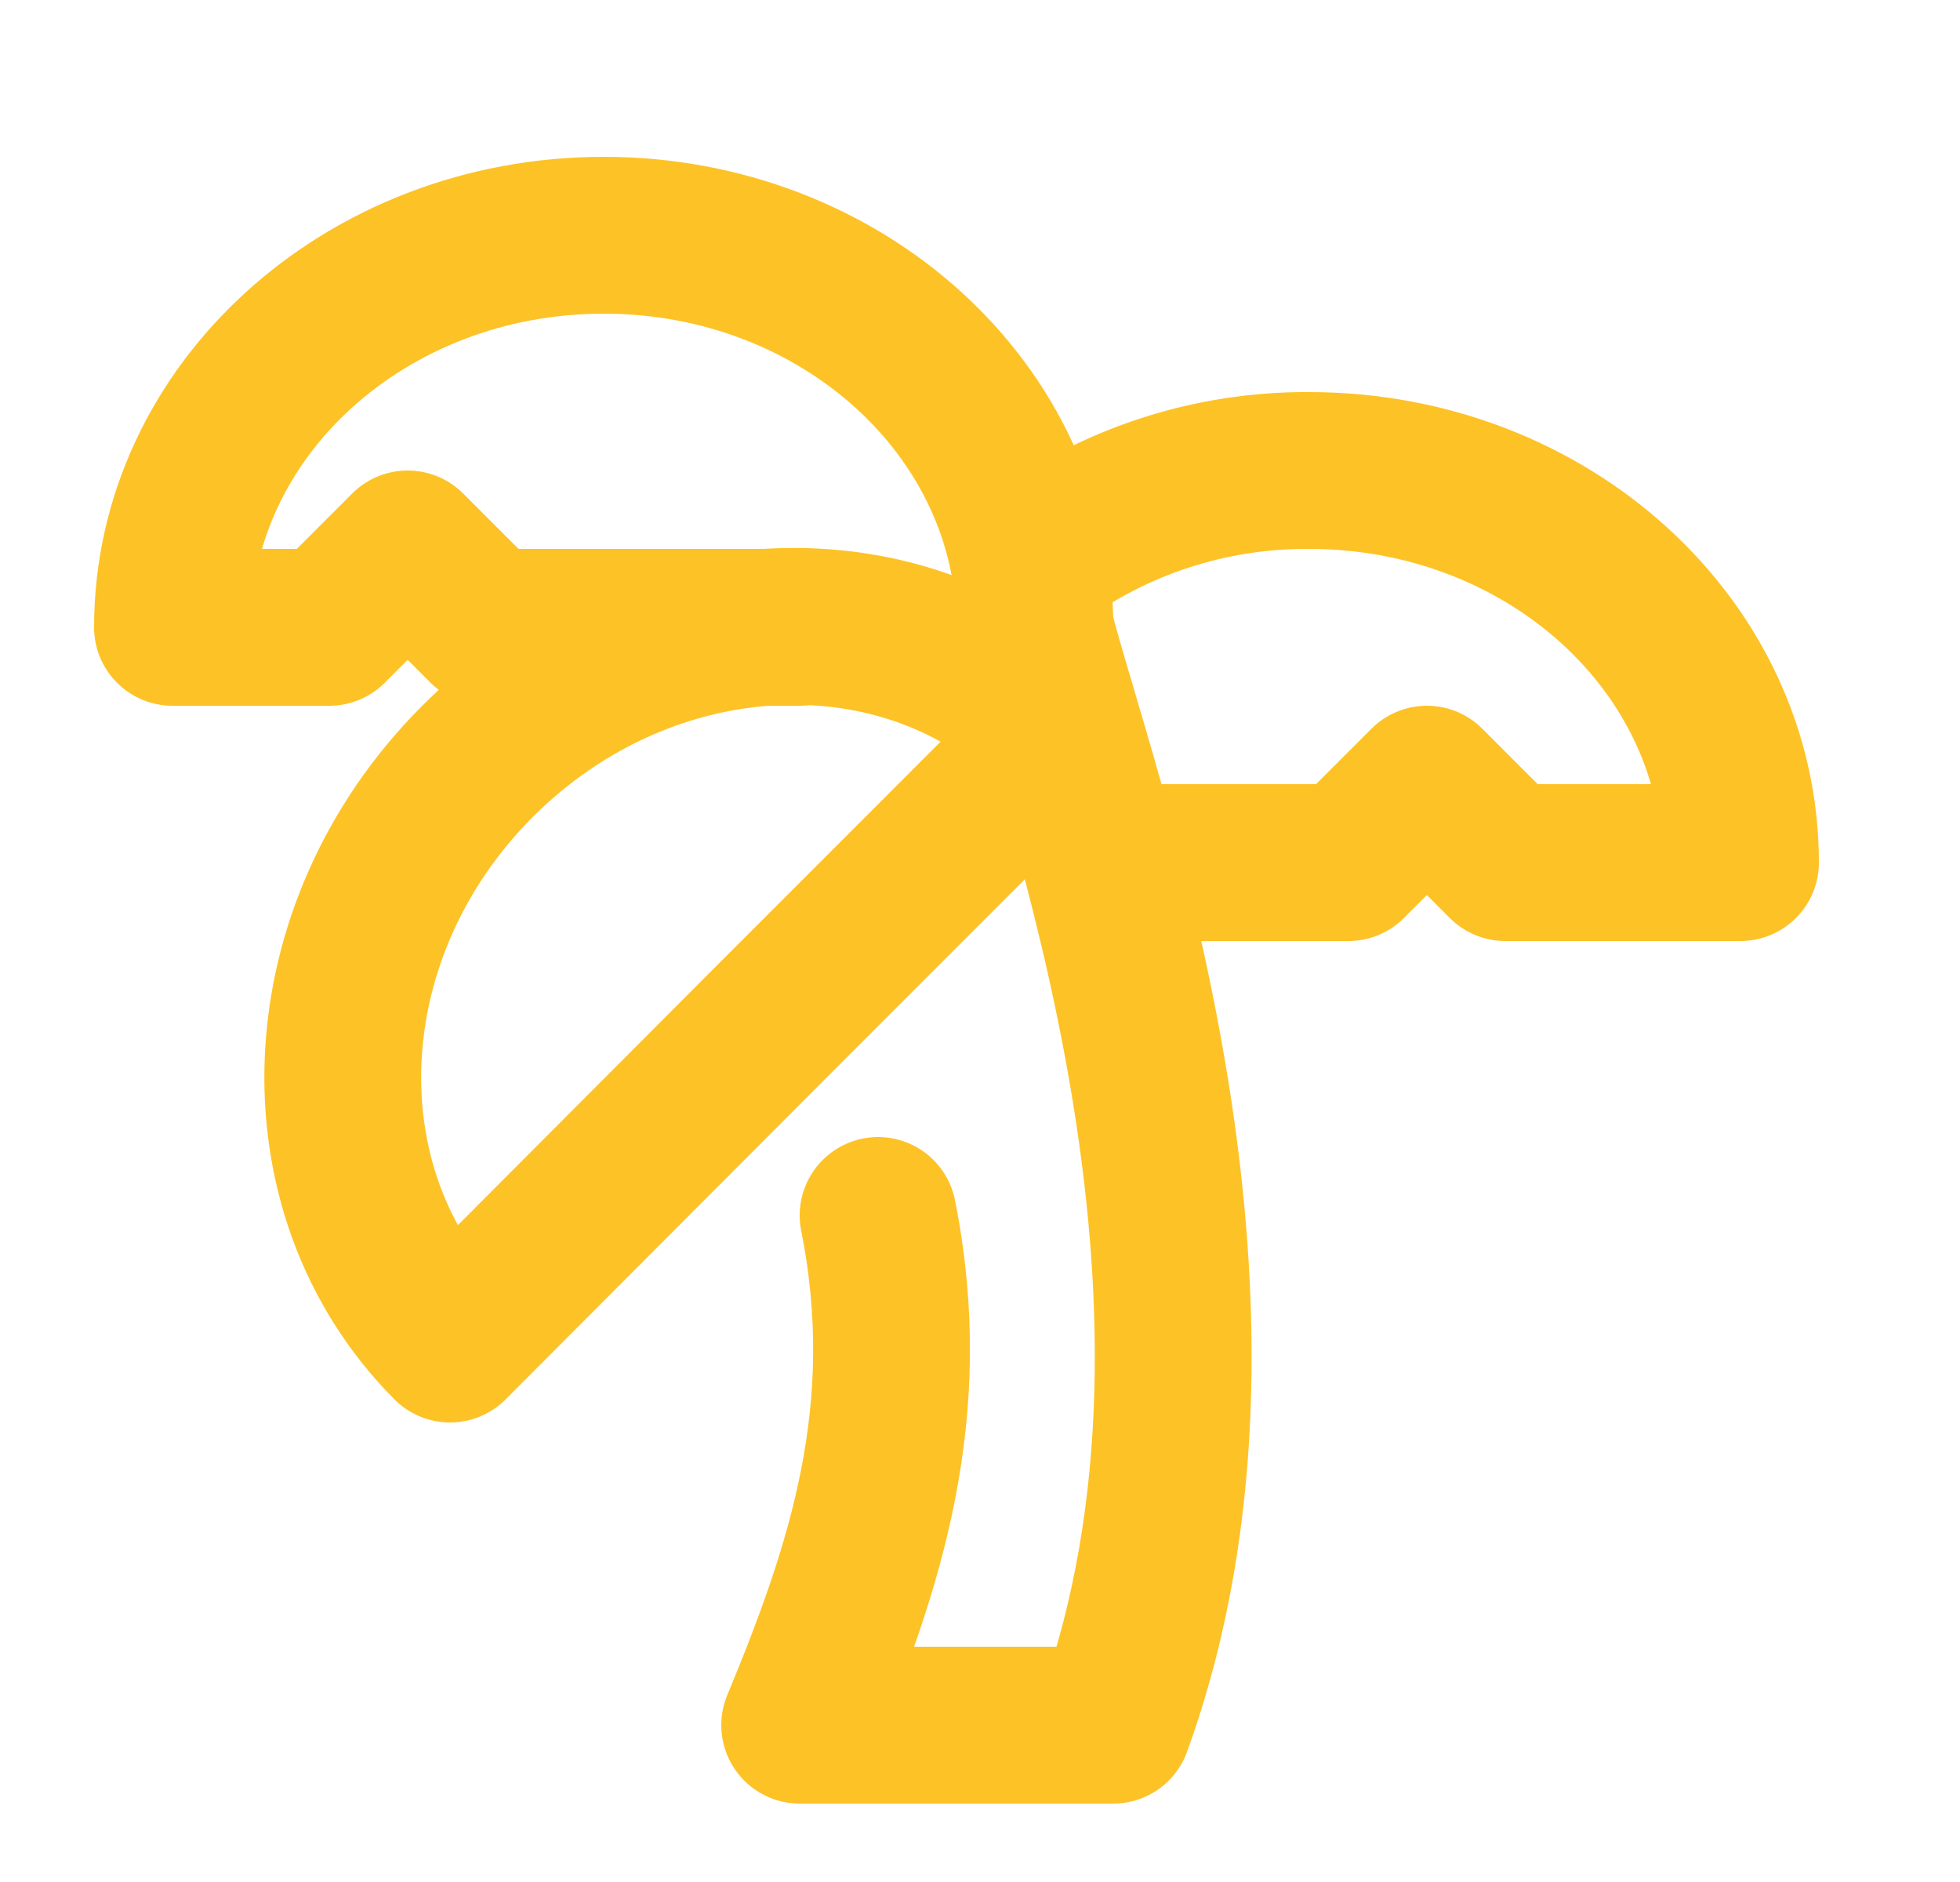
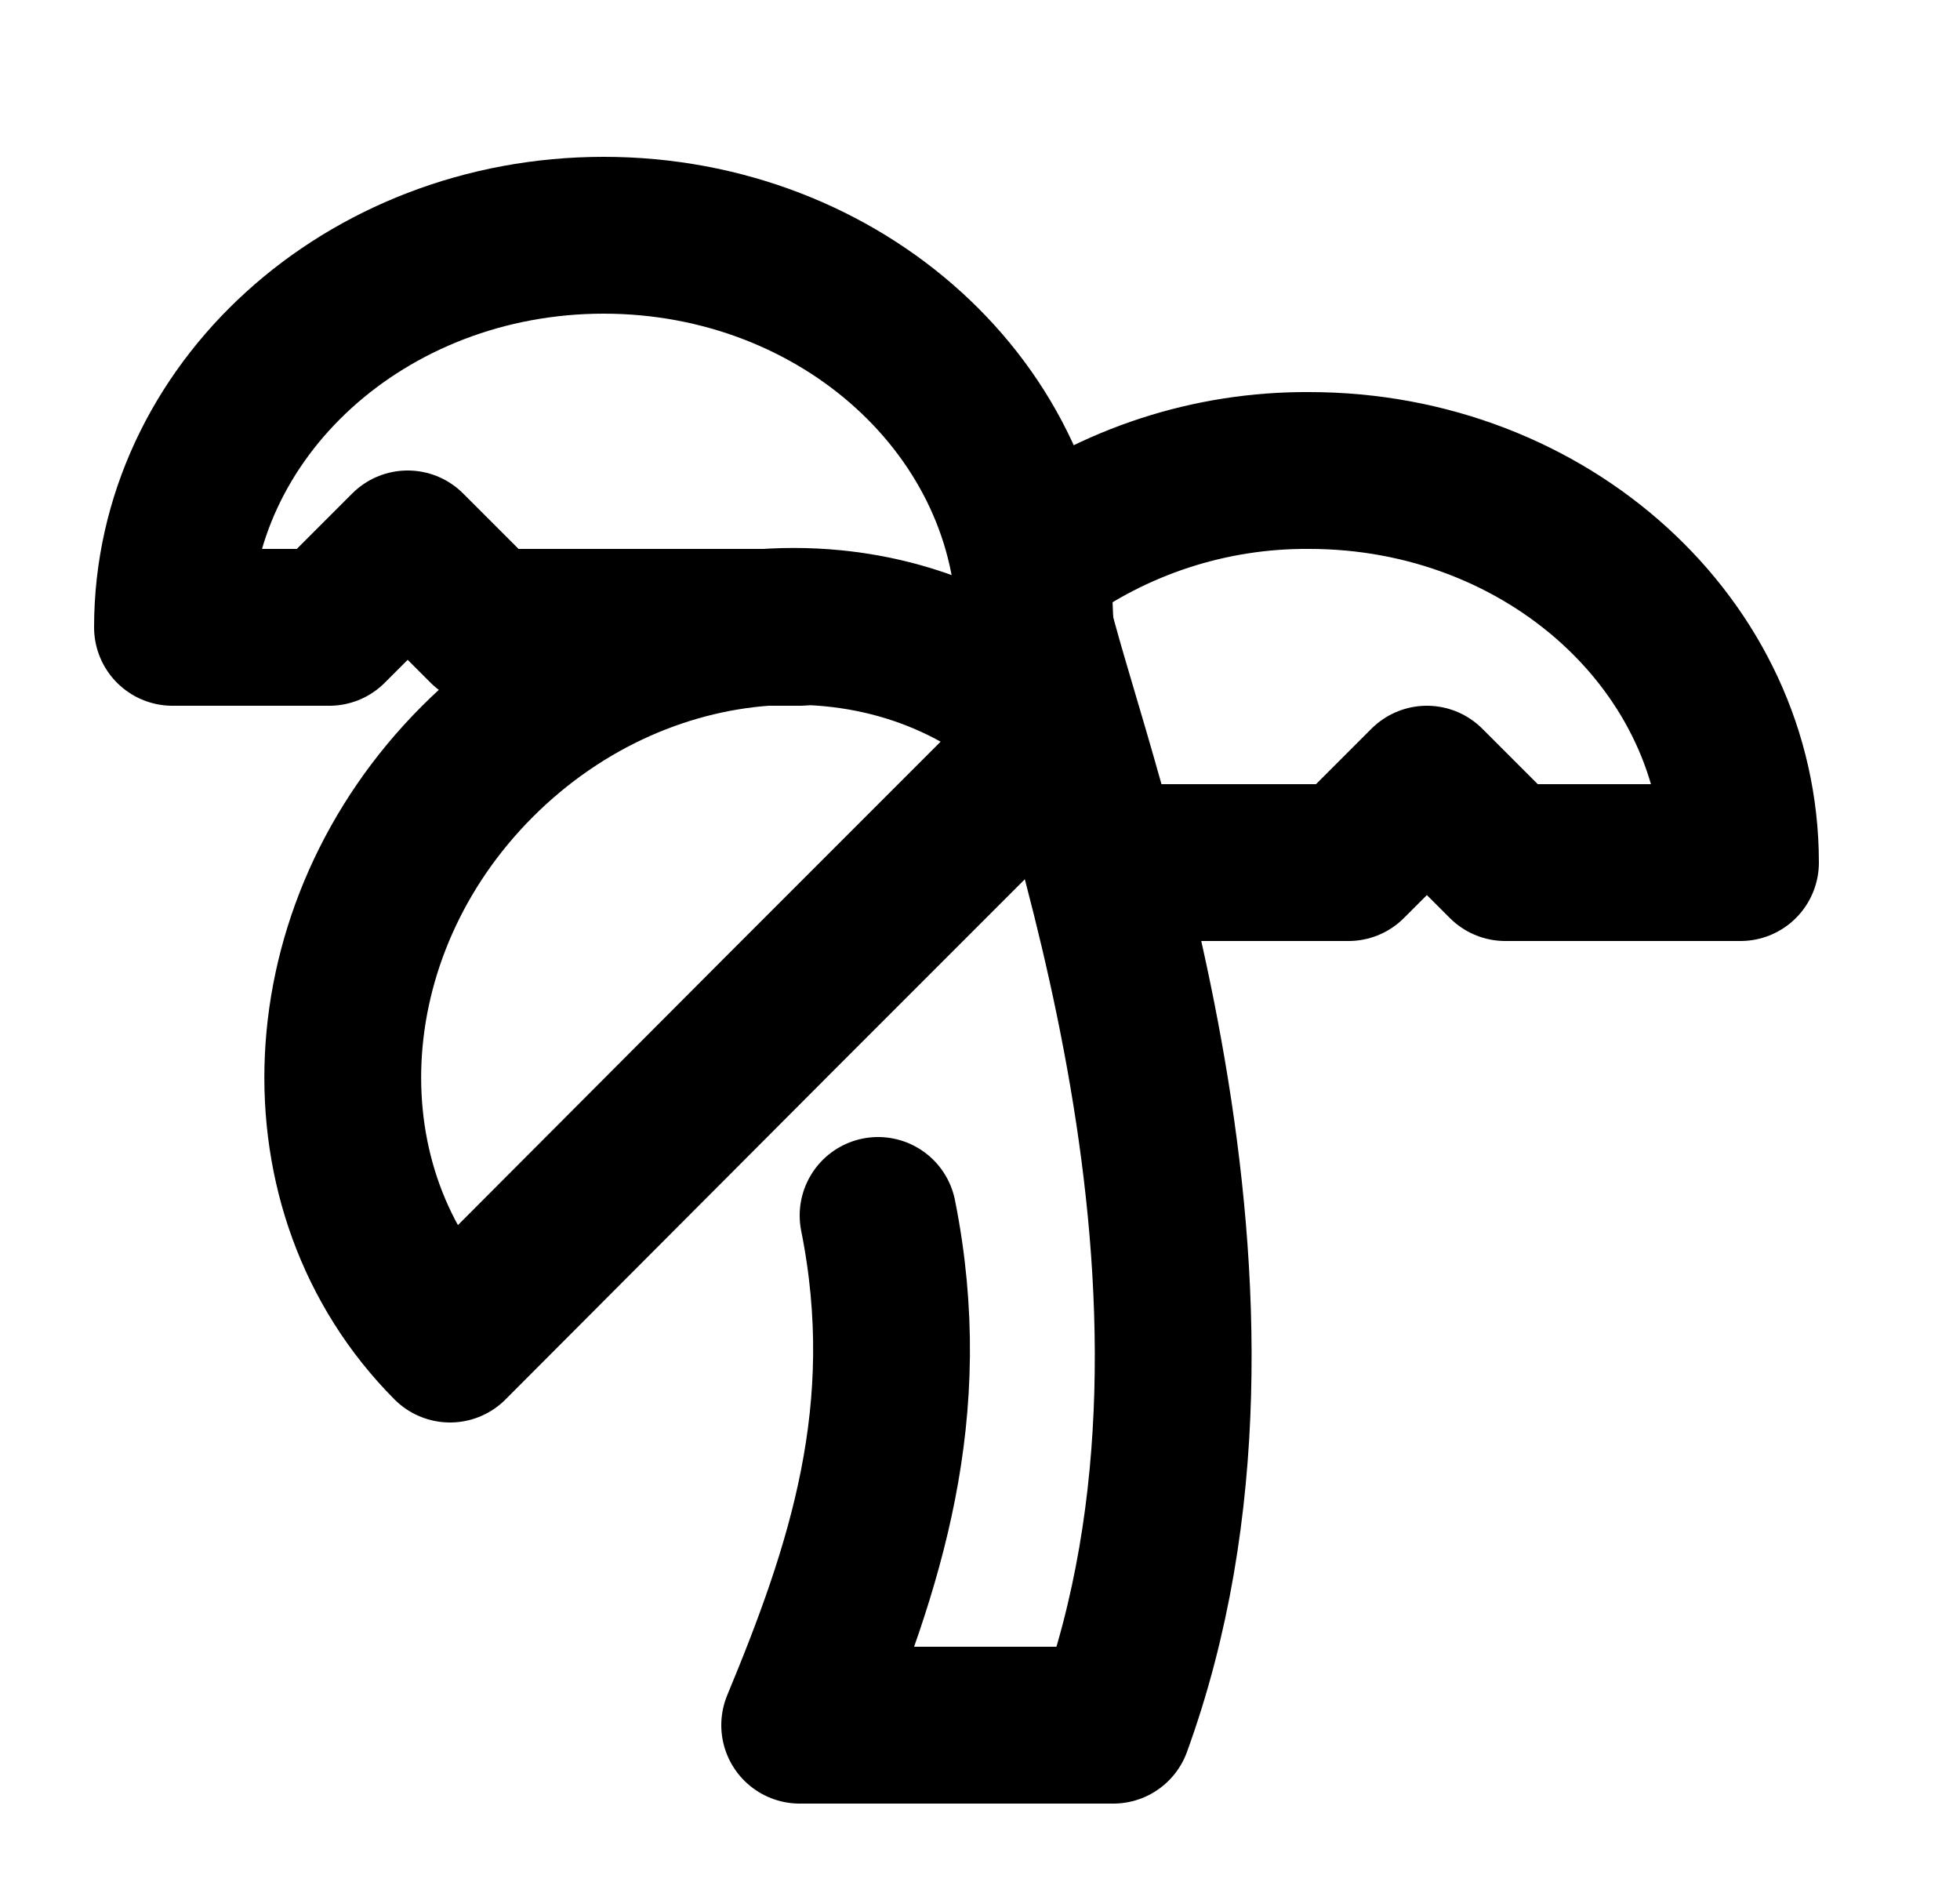
<svg xmlns="http://www.w3.org/2000/svg" width="25" height="24" viewBox="0 0 25 24" fill="none">
-   <path d="M13.2 8C13.2 5.24 10.74 3 7.7 3C4.66 3 2.2 5.24 2.2 8H4.2L5.2 7L6.2 8H10.2M13.2 7.14C14.213 6.391 15.441 5.991 16.7 6C19.74 6 22.2 8.24 22.2 11H19.2L18.2 10L17.2 11H14.2" stroke="#FDC226" stroke-width="2" stroke-linecap="round" stroke-linejoin="round" />
-   <path d="M6.09 9.71C3.94 11.86 3.79 15.18 5.74 17.14L9.98 12.89L10.68 12.19L11.39 11.48L13.51 9.36C11.56 7.4 8.24 7.56 6.09 9.71Z" stroke="#FDC226" stroke-width="2" stroke-linecap="round" stroke-linejoin="round" />
-   <path d="M11.2 15.5C11.7 18 11.03 20 10.2 22H14.2C16.2 16.5 13.7 10 13.2 8" stroke="#FDC226" stroke-width="2" stroke-linecap="round" stroke-linejoin="round" />
+   <path d="M13.2 8C13.2 5.24 10.74 3 7.7 3C4.66 3 2.2 5.24 2.2 8H4.2L5.2 7L6.2 8H10.2M13.2 7.14C14.213 6.391 15.441 5.991 16.7 6C19.74 6 22.2 8.24 22.2 11H19.2L18.2 10L17.2 11H14.2" stroke="currentColor" stroke-width="2" stroke-linecap="round" stroke-linejoin="round" />
+   <path d="M6.09 9.71C3.94 11.86 3.79 15.18 5.74 17.14L9.98 12.89L10.68 12.19L11.39 11.48L13.51 9.36C11.56 7.4 8.24 7.56 6.09 9.71Z" stroke="currentColor" stroke-width="2" stroke-linecap="round" stroke-linejoin="round" />
+   <path d="M11.2 15.5C11.7 18 11.03 20 10.2 22H14.2C16.2 16.5 13.7 10 13.2 8" stroke="currentColor" stroke-width="2" stroke-linecap="round" stroke-linejoin="round" />
</svg>
